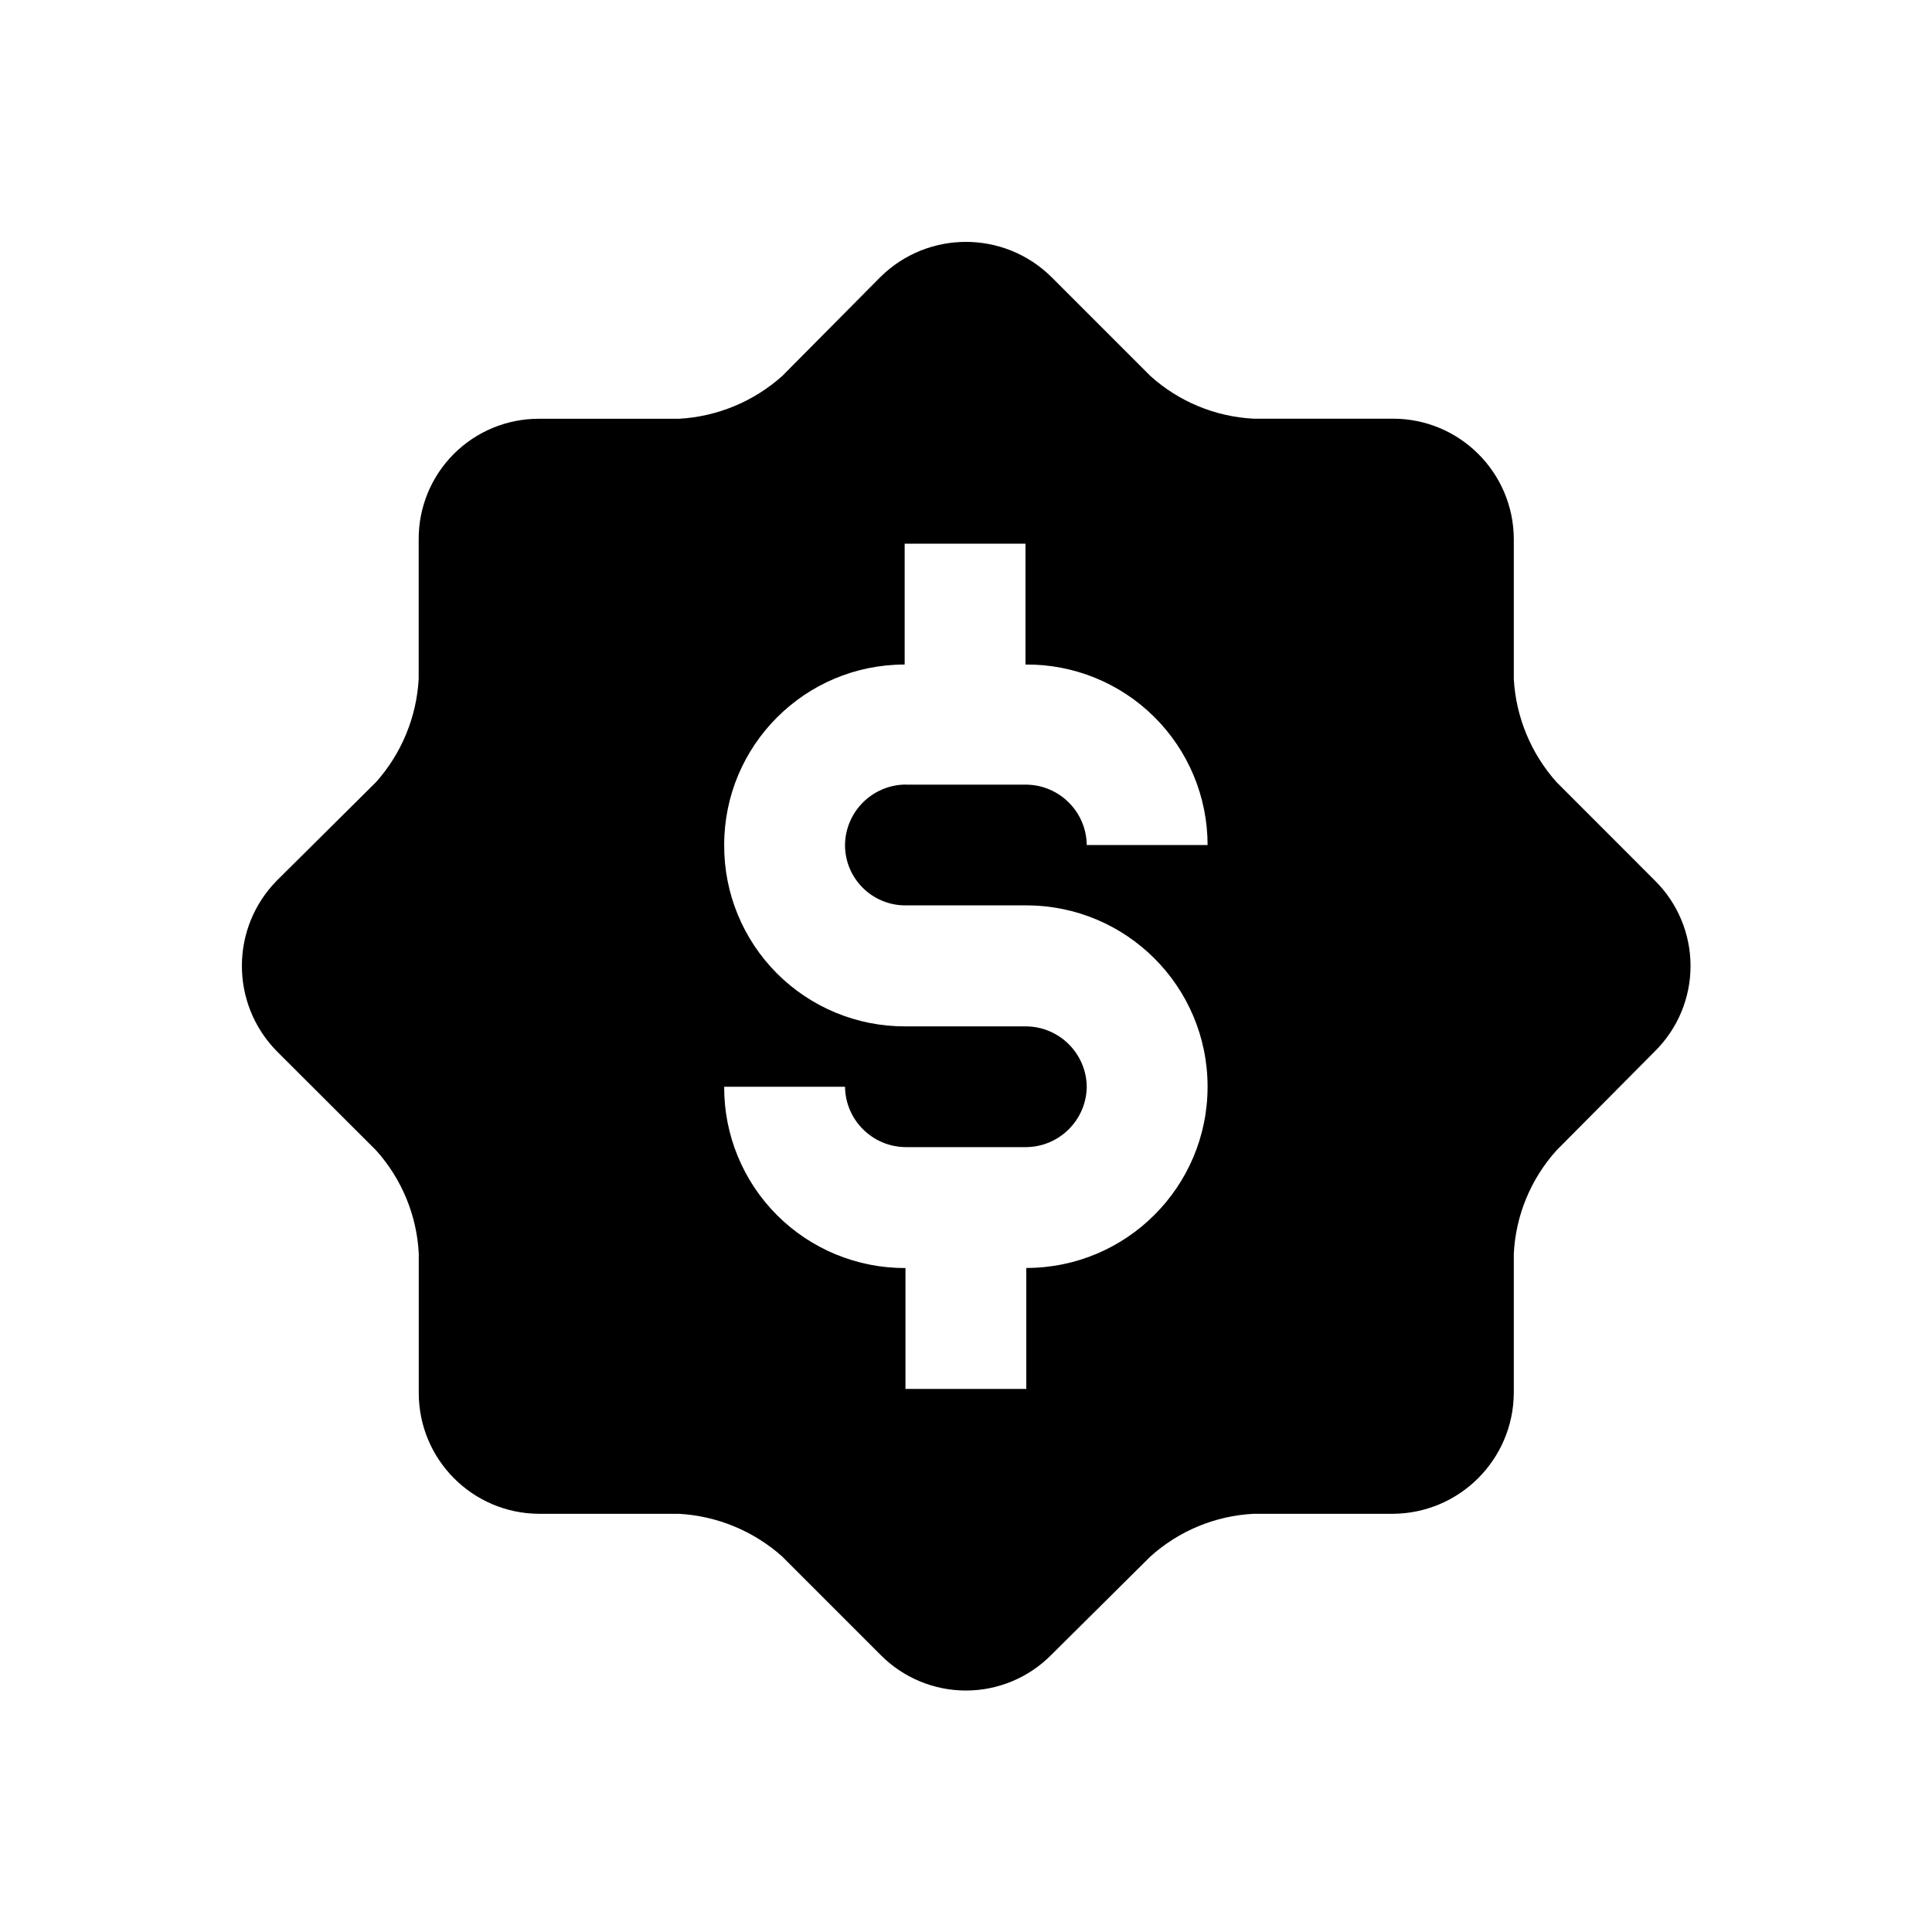
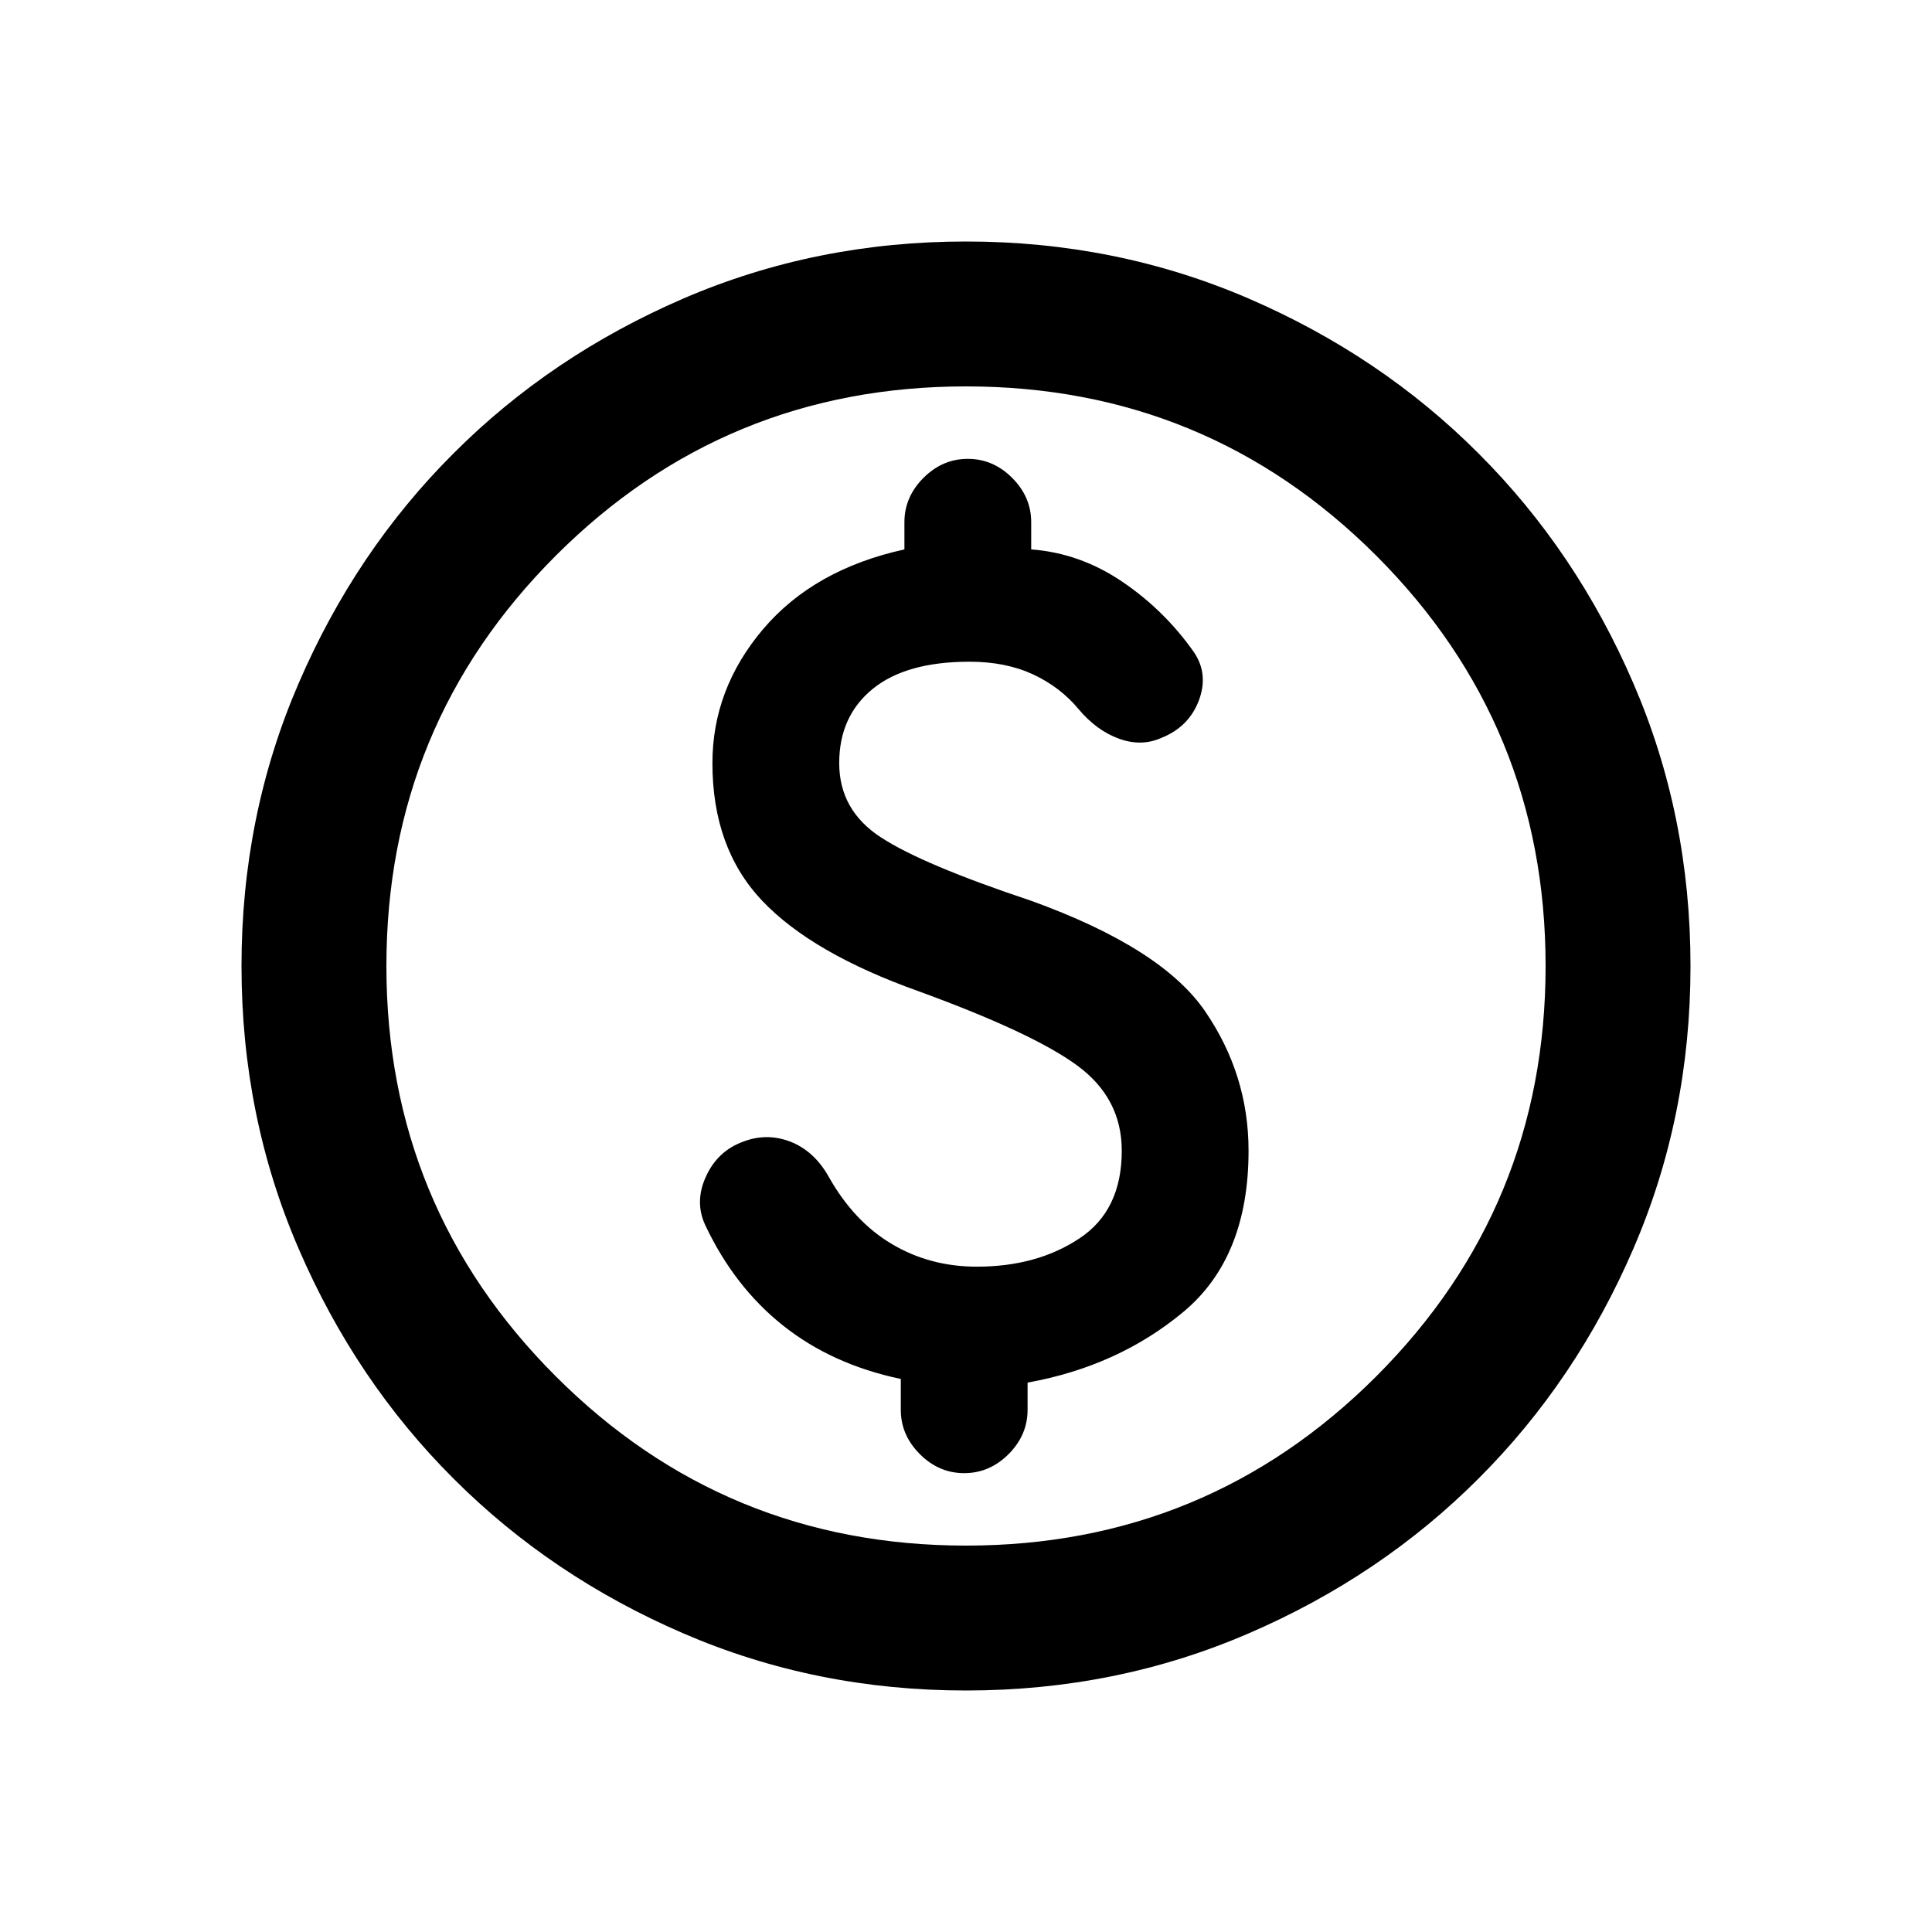
<svg xmlns="http://www.w3.org/2000/svg" width="24" height="24" viewBox="0 0 24 24">
-   <path d="m20.557 10.938-1.221-1.222a2.102 2.102 0 0 1-.531-1.28V6.693a1.501 1.501 0 0 0-1.501-1.492h-1.732a2.072 2.072 0 0 1-1.281-.53L13.06 3.44a1.511 1.511 0 0 0-2.122 0L9.716 4.672a2.102 2.102 0 0 1-1.28.53H6.693a1.491 1.491 0 0 0-1.492 1.492v1.741a2.102 2.102 0 0 1-.53 1.281L3.44 10.938a1.511 1.511 0 0 0 0 2.122l1.232 1.23c.318.354.506.807.53 1.282v1.732c0 .825.666 1.496 1.492 1.501h1.741c.475.027.927.214 1.281.53l1.222 1.222a1.491 1.491 0 0 0 2.122 0l1.23-1.221a2.072 2.072 0 0 1 1.282-.531h1.732a1.511 1.511 0 0 0 1.501-1.501v-1.732c.024-.475.212-.928.53-1.281l1.222-1.231a1.491 1.491 0 0 0 0-2.122Zm-9.31-1.192a.76.76 0 0 0-.75.751c0 .415.336.75.75.75h1.502a2.252 2.252 0 0 1 0 4.504v1.503h-1.501v-1.502A2.242 2.242 0 0 1 8.996 13.5h1.501a.76.76 0 0 0 .75.75h1.502a.76.76 0 0 0 .751-.75.76.76 0 0 0-.75-.75h-1.502a2.242 2.242 0 0 1-2.252-2.253 2.242 2.242 0 0 1 2.242-2.242V6.754h1.501v1.501a2.242 2.242 0 0 1 2.262 2.242H13.5a.76.76 0 0 0-.75-.75h-1.502Z" fill="#000" fill-rule="nonzero" />
+   <path d="M11.977 18.3C12.188 18.3 12.371 18.221 12.529 18.064C12.686 17.906 12.765 17.723 12.765 17.512V17.175C13.515 17.04 14.16 16.747 14.7 16.297C15.24 15.848 15.51 15.18 15.51 14.295C15.51 13.665 15.33 13.088 14.97 12.562C14.61 12.037 13.89 11.58 12.81 11.19C11.91 10.89 11.287 10.627 10.943 10.402C10.598 10.178 10.425 9.87 10.425 9.48C10.425 9.09 10.564 8.783 10.842 8.557C11.119 8.332 11.52 8.22 12.045 8.22C12.345 8.22 12.607 8.273 12.832 8.377C13.057 8.482 13.245 8.625 13.395 8.805C13.545 8.985 13.714 9.109 13.902 9.177C14.089 9.244 14.265 9.24 14.43 9.165C14.655 9.075 14.809 8.921 14.892 8.703C14.974 8.486 14.955 8.287 14.835 8.107C14.595 7.763 14.299 7.47 13.947 7.23C13.594 6.99 13.215 6.855 12.81 6.825V6.487C12.81 6.277 12.731 6.094 12.573 5.936C12.416 5.779 12.232 5.7 12.023 5.7C11.812 5.7 11.629 5.779 11.472 5.936C11.314 6.094 11.235 6.277 11.235 6.487V6.825C10.485 6.99 9.9 7.32 9.48 7.815C9.06 8.31 8.85 8.865 8.85 9.48C8.85 10.185 9.056 10.755 9.469 11.19C9.881 11.625 10.53 12 11.415 12.315C12.36 12.66 13.016 12.967 13.384 13.238C13.751 13.508 13.935 13.86 13.935 14.295C13.935 14.79 13.759 15.154 13.406 15.386C13.054 15.619 12.63 15.735 12.135 15.735C11.745 15.735 11.393 15.641 11.078 15.453C10.762 15.266 10.5 14.985 10.29 14.61C10.17 14.4 10.012 14.258 9.818 14.182C9.623 14.107 9.428 14.107 9.232 14.182C9.023 14.258 8.869 14.4 8.772 14.61C8.674 14.82 8.67 15.023 8.76 15.217C9 15.727 9.322 16.144 9.727 16.466C10.133 16.789 10.62 17.01 11.19 17.13V17.512C11.19 17.723 11.269 17.906 11.427 18.064C11.584 18.221 11.768 18.3 11.977 18.3ZM12 21C10.755 21 9.585 20.764 8.49 20.291C7.395 19.819 6.442 19.177 5.633 18.367C4.822 17.558 4.181 16.605 3.709 15.51C3.236 14.415 3 13.245 3 12C3 10.755 3.236 9.585 3.709 8.49C4.181 7.395 4.822 6.442 5.633 5.633C6.442 4.822 7.395 4.181 8.49 3.708C9.585 3.236 10.755 3 12 3C13.245 3 14.415 3.236 15.51 3.708C16.605 4.181 17.558 4.822 18.367 5.633C19.177 6.442 19.819 7.395 20.291 8.49C20.764 9.585 21 10.755 21 12C21 13.245 20.764 14.415 20.291 15.51C19.819 16.605 19.177 17.558 18.367 18.367C17.558 19.177 16.605 19.819 15.51 20.291C14.415 20.764 13.245 21 12 21ZM12 19.2C13.995 19.2 15.694 18.499 17.097 17.097C18.499 15.694 19.2 13.995 19.2 12C19.2 10.005 18.499 8.306 17.097 6.903C15.694 5.501 13.995 4.8 12 4.8C10.005 4.8 8.306 5.501 6.904 6.903C5.501 8.306 4.8 10.005 4.8 12C4.8 13.995 5.501 15.694 6.904 17.097C8.306 18.499 10.005 19.2 12 19.2Z" fill="#000" />
</svg>
